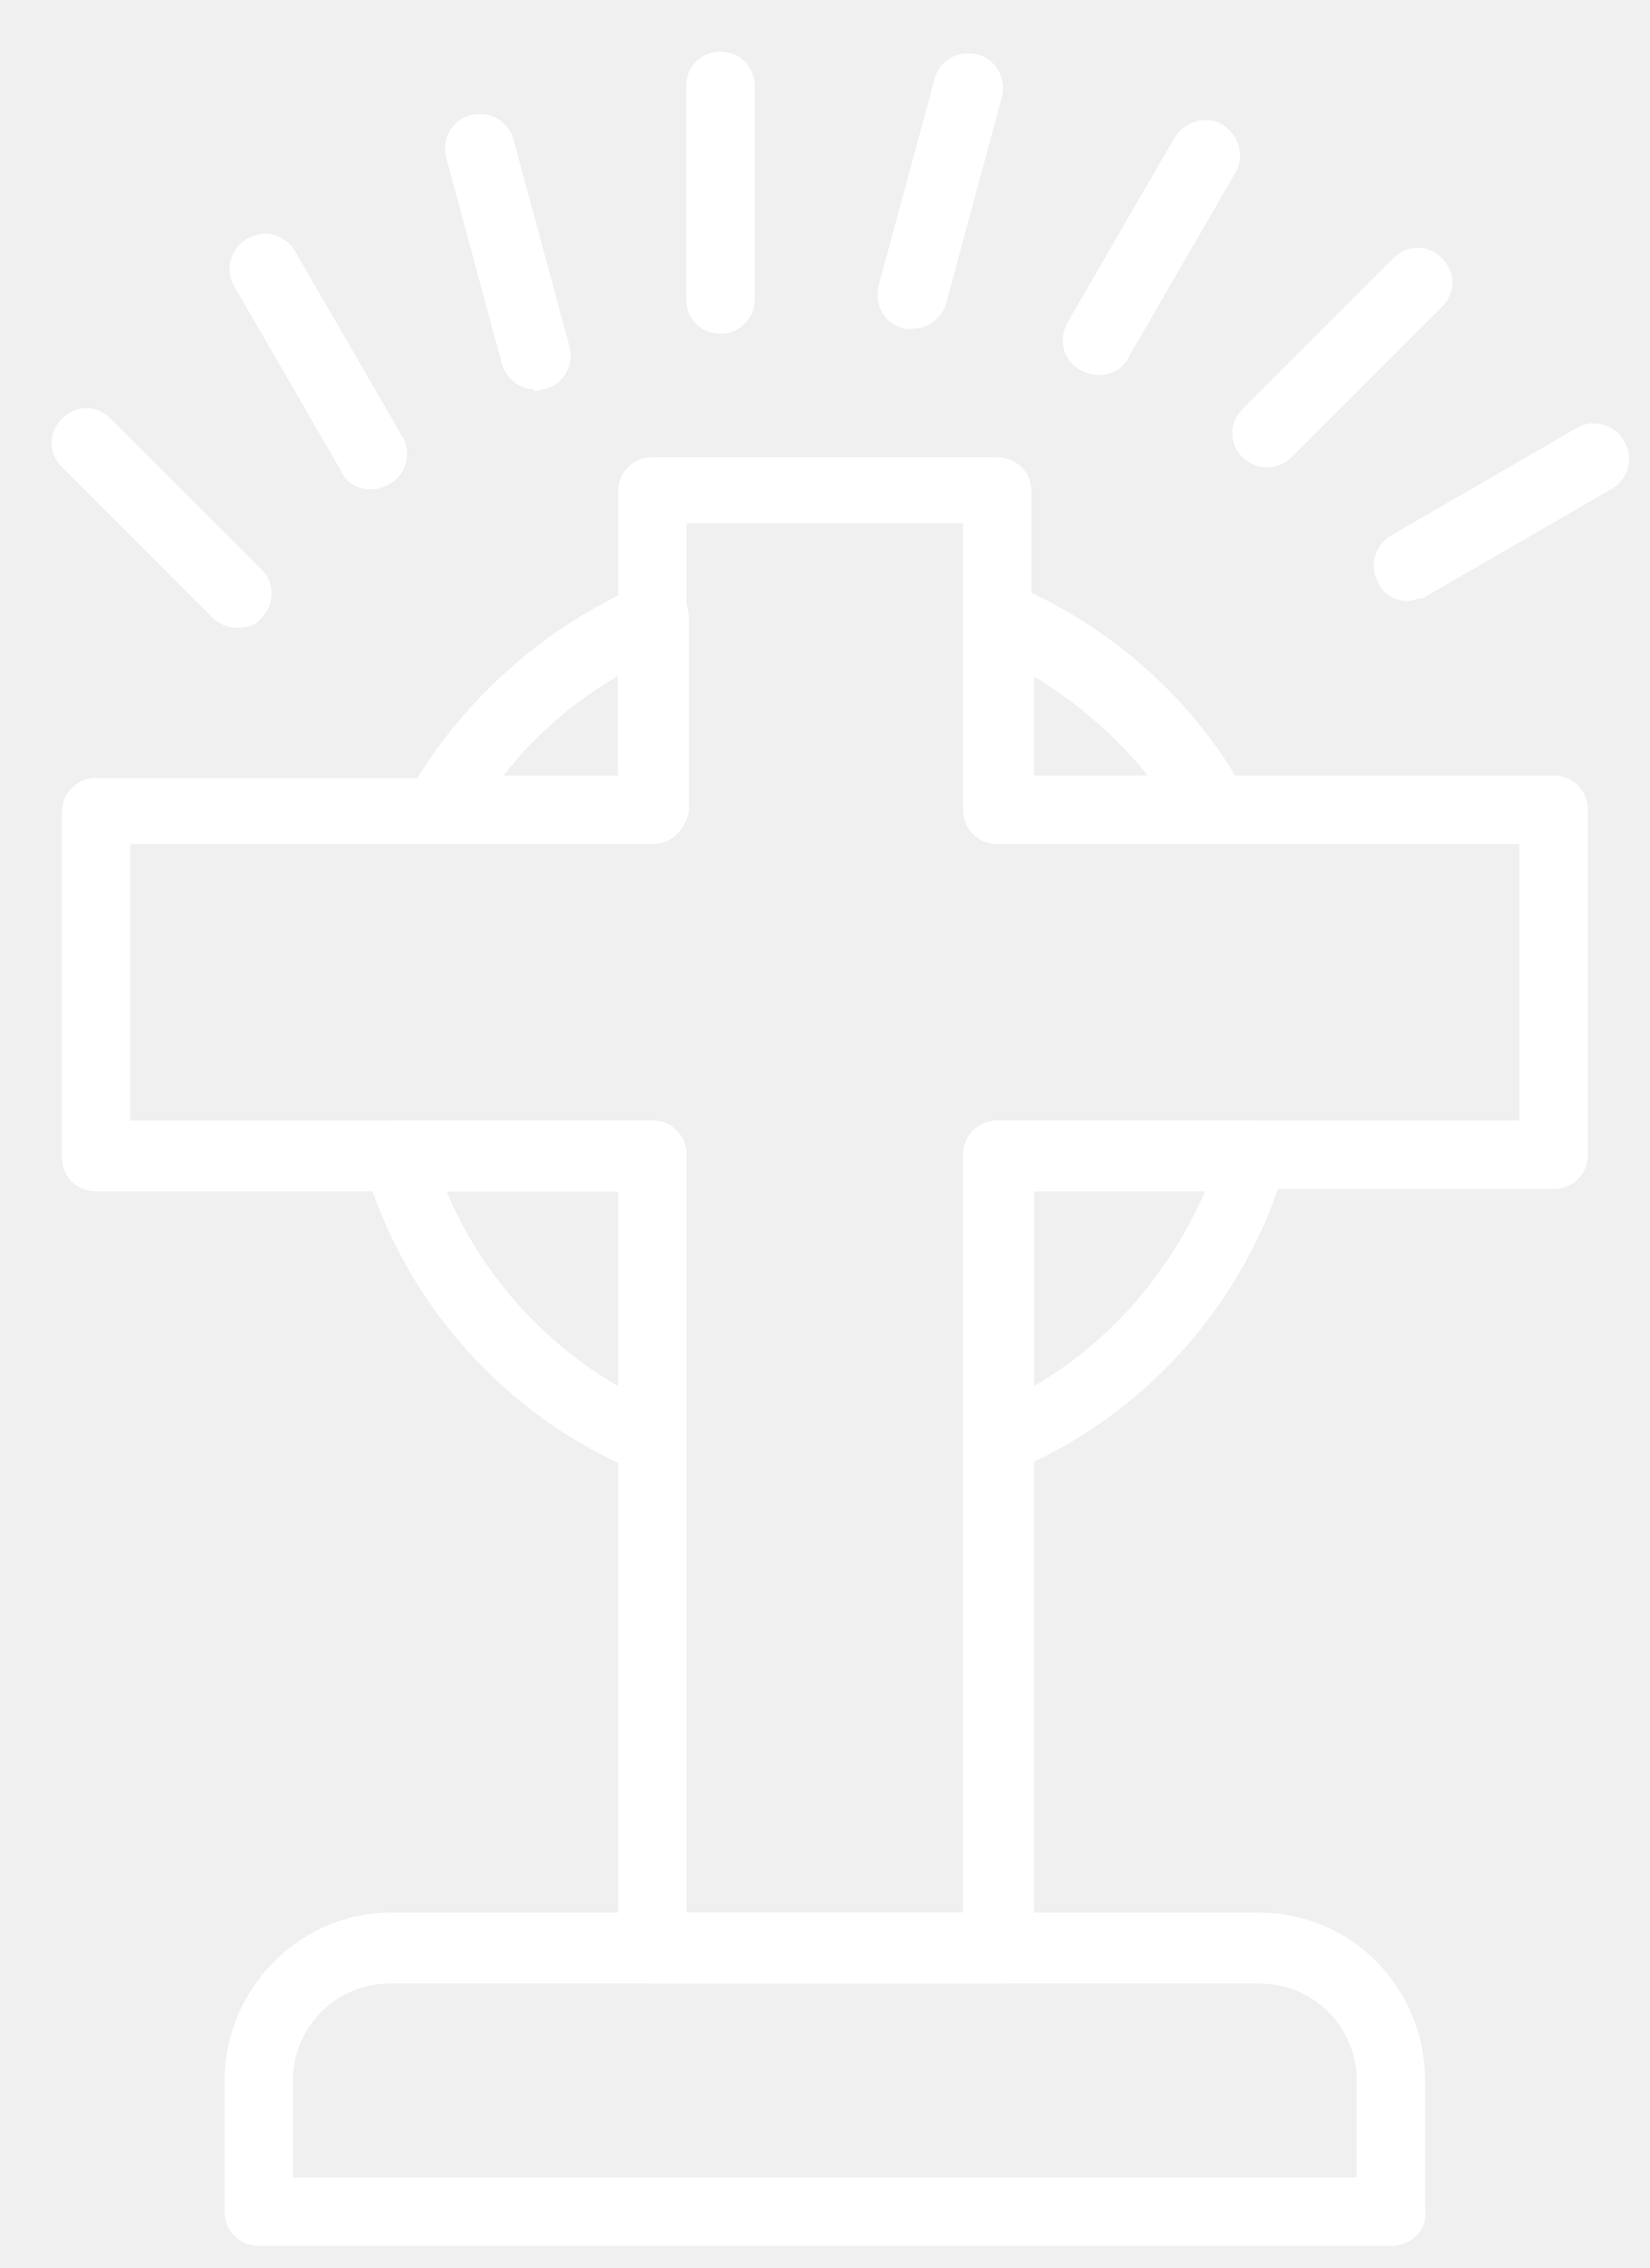
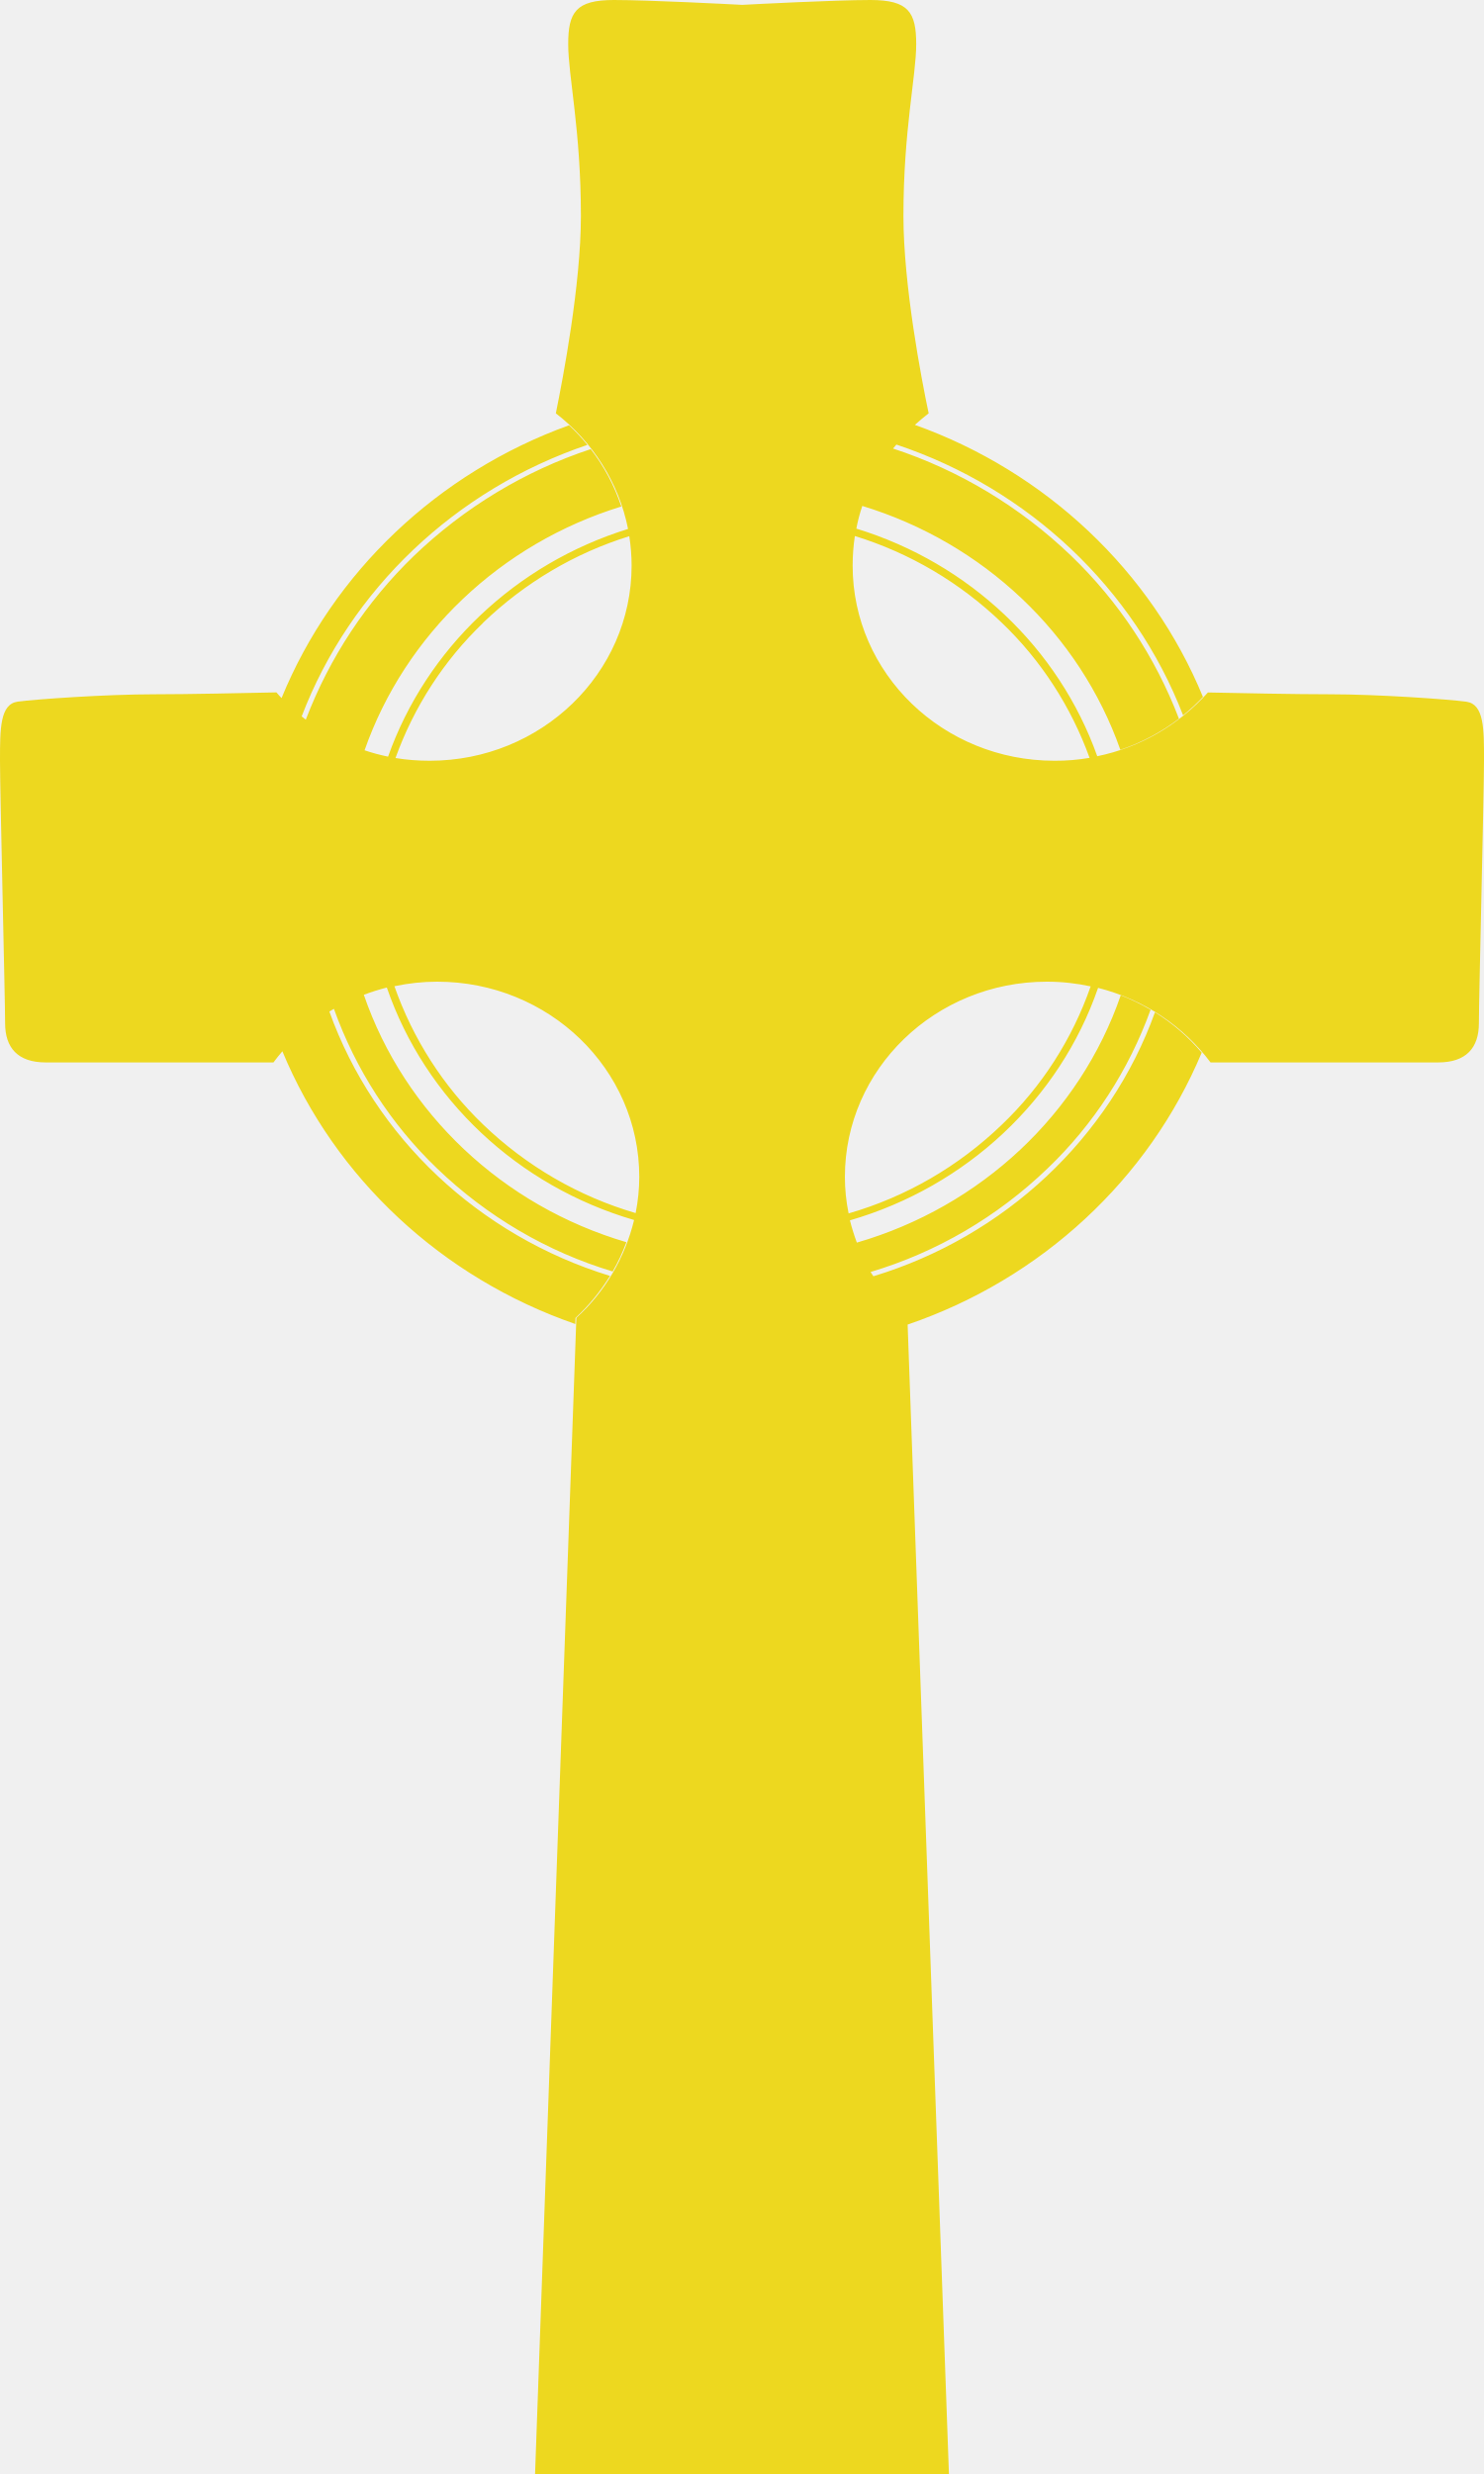
- <svg xmlns="http://www.w3.org/2000/svg" width="24" height="33" viewBox="0 0 24 33" fill="none">
-   <path d="M14.513 28.61H9.493C9.351 28.61 9.245 28.504 9.245 28.363V17.085H1.397C1.256 17.085 1.15 16.979 1.15 16.838V11.818C1.15 11.677 1.256 11.57 1.397 11.57H9.245V7.151C9.245 7.01 9.351 6.904 9.493 6.904H14.513C14.654 6.904 14.76 7.01 14.76 7.151V11.535H22.609C22.75 11.535 22.856 11.641 22.856 11.783V16.803C22.856 16.944 22.75 17.05 22.609 17.05H14.796V28.328C14.796 28.504 14.654 28.61 14.513 28.61ZM9.74 28.08H14.265V16.803C14.265 16.661 14.371 16.555 14.513 16.555H22.361V12.03H14.513C14.371 12.03 14.265 11.924 14.265 11.783V7.363H9.74V11.783C9.74 11.924 9.634 12.03 9.493 12.03H1.644V16.555H9.493C9.634 16.555 9.74 16.661 9.74 16.803V28.08Z" fill="white" stroke="white" stroke-width="0.5" stroke-miterlimit="10" />
-   <path d="M7.796 5.419C7.69 5.419 7.584 5.348 7.549 5.242L6.736 2.237C6.7 2.096 6.771 1.954 6.912 1.919C7.054 1.884 7.195 1.954 7.231 2.096L8.044 5.101C8.079 5.242 8.008 5.384 7.867 5.419C7.832 5.384 7.796 5.419 7.796 5.419Z" fill="white" stroke="white" stroke-width="0.5" stroke-miterlimit="10" />
-   <path d="M10.483 4.606C10.342 4.606 10.236 4.5 10.236 4.359V1.247C10.236 1.106 10.342 1 10.483 1C10.624 1 10.731 1.106 10.731 1.247V4.359C10.731 4.5 10.624 4.606 10.483 4.606Z" fill="white" stroke="white" stroke-width="0.5" stroke-miterlimit="10" />
-   <path d="M13.276 4.535C13.241 4.535 13.241 4.535 13.205 4.535C13.064 4.5 12.993 4.358 13.028 4.217L13.842 1.212C13.877 1.071 14.018 1 14.16 1.035C14.301 1.071 14.372 1.212 14.337 1.353L13.524 4.358C13.488 4.464 13.382 4.535 13.276 4.535Z" fill="white" stroke="white" stroke-width="0.5" stroke-miterlimit="10" />
-   <path d="M15.998 5.207C15.963 5.207 15.928 5.207 15.857 5.172C15.716 5.101 15.68 4.959 15.751 4.818L17.306 2.131C17.377 2.025 17.519 1.954 17.66 2.025C17.766 2.096 17.837 2.237 17.766 2.379L16.21 5.066C16.175 5.172 16.069 5.207 15.998 5.207Z" fill="white" stroke="white" stroke-width="0.5" stroke-miterlimit="10" />
-   <path d="M18.438 6.55C18.367 6.55 18.296 6.515 18.261 6.48C18.155 6.374 18.155 6.232 18.261 6.126L20.453 3.934C20.559 3.828 20.7 3.828 20.806 3.934C20.912 4.04 20.912 4.182 20.806 4.288L18.614 6.48C18.579 6.515 18.508 6.55 18.438 6.55Z" fill="white" stroke="white" stroke-width="0.5" stroke-miterlimit="10" />
-   <path d="M20.488 8.495C20.382 8.495 20.311 8.459 20.276 8.353C20.205 8.247 20.24 8.071 20.382 8L23.069 6.444C23.175 6.374 23.351 6.409 23.422 6.55C23.493 6.656 23.457 6.833 23.316 6.904L20.629 8.459C20.558 8.459 20.523 8.495 20.488 8.495Z" fill="white" stroke="white" stroke-width="0.5" stroke-miterlimit="10" />
-   <path d="M3.448 8.884C3.377 8.884 3.307 8.848 3.271 8.813L1.08 6.621C0.973 6.515 0.973 6.374 1.08 6.268C1.186 6.161 1.327 6.161 1.433 6.268L3.625 8.459C3.731 8.565 3.731 8.707 3.625 8.813C3.59 8.884 3.519 8.884 3.448 8.884Z" fill="white" stroke="white" stroke-width="0.5" stroke-miterlimit="10" />
-   <path d="M5.392 6.869C5.286 6.869 5.216 6.833 5.18 6.727L3.625 4.04C3.554 3.934 3.589 3.757 3.731 3.687C3.837 3.616 4.014 3.651 4.084 3.793L5.64 6.48C5.711 6.586 5.675 6.762 5.534 6.833C5.463 6.869 5.428 6.869 5.392 6.869Z" fill="white" stroke="white" stroke-width="0.5" stroke-miterlimit="10" />
-   <path d="M20.24 32.428H3.766C3.624 32.428 3.518 32.322 3.518 32.181V30.272C3.518 29.07 4.508 28.08 5.675 28.08H18.331C19.533 28.08 20.488 29.07 20.488 30.272V32.181C20.523 32.322 20.382 32.428 20.24 32.428ZM4.013 31.933H19.993V30.272C19.993 29.353 19.25 28.61 18.331 28.61H5.675C4.756 28.61 4.013 29.353 4.013 30.272V31.933Z" fill="white" stroke="white" stroke-width="0.5" stroke-miterlimit="10" />
-   <path d="M9.493 12.03H6.382C6.276 12.03 6.205 11.995 6.17 11.889C6.134 11.818 6.134 11.712 6.17 11.641C6.912 10.368 8.043 9.343 9.422 8.742C9.493 8.707 9.599 8.707 9.67 8.778C9.74 8.813 9.776 8.919 9.776 8.99V11.783C9.74 11.924 9.634 12.03 9.493 12.03ZM6.841 11.535H9.245V9.414C8.256 9.909 7.442 10.616 6.841 11.535Z" fill="white" stroke="white" stroke-width="0.5" stroke-miterlimit="10" />
-   <path d="M9.493 21.222C9.458 21.222 9.422 21.222 9.387 21.186C7.513 20.409 6.099 18.818 5.534 16.873C5.498 16.803 5.534 16.697 5.569 16.661C5.604 16.59 5.71 16.555 5.781 16.555H9.493C9.634 16.555 9.741 16.661 9.741 16.803V20.974C9.741 21.045 9.705 21.151 9.634 21.186C9.599 21.222 9.528 21.222 9.493 21.222ZM6.135 17.085C6.665 18.606 7.796 19.878 9.246 20.585V17.085H6.135Z" fill="white" stroke="white" stroke-width="0.5" stroke-miterlimit="10" />
-   <path d="M14.513 21.222C14.478 21.222 14.407 21.222 14.372 21.186C14.301 21.151 14.265 21.045 14.265 20.974V16.803C14.265 16.661 14.372 16.555 14.513 16.555H18.225C18.296 16.555 18.366 16.59 18.437 16.661C18.473 16.732 18.508 16.803 18.473 16.873C17.907 18.818 16.493 20.409 14.619 21.186C14.584 21.222 14.548 21.222 14.513 21.222ZM14.796 17.085V20.585C16.245 19.878 17.341 18.606 17.907 17.085H14.796Z" fill="white" stroke="white" stroke-width="0.5" stroke-miterlimit="10" />
-   <path d="M17.66 12.03H14.549C14.407 12.03 14.301 11.924 14.301 11.783V8.99C14.301 8.919 14.337 8.813 14.407 8.778C14.478 8.742 14.584 8.707 14.655 8.742C15.998 9.308 17.165 10.333 17.872 11.606C17.907 11.641 17.907 11.712 17.907 11.747C17.907 11.924 17.801 12.03 17.66 12.03ZM14.796 11.535H17.2C16.599 10.651 15.751 9.909 14.796 9.414V11.535Z" fill="white" stroke="white" stroke-width="0.5" stroke-miterlimit="10" />
+ <svg xmlns="http://www.w3.org/2000/svg" width="18" height="30" viewBox="0 0 18 30" fill="none">
+   <path d="M17.788 8.509C17.572 8.48 16.719 8.419 16.135 8.419C15.726 8.419 15.034 8.405 14.651 8.397C14.294 8.795 13.824 9.065 13.309 9.17C12.843 7.86 11.758 6.83 10.387 6.41C10.404 6.317 10.429 6.225 10.459 6.135C11.928 6.582 13.095 7.687 13.589 9.092C13.844 9.006 14.084 8.879 14.3 8.715C14.013 7.965 13.566 7.291 12.994 6.741C12.376 6.148 11.637 5.703 10.832 5.439L10.873 5.391C12.479 5.927 13.758 7.139 14.35 8.674C14.435 8.605 14.517 8.53 14.591 8.451C13.964 6.928 12.691 5.722 11.097 5.152C11.151 5.104 11.206 5.057 11.264 5.012C11.175 4.591 10.958 3.452 10.958 2.619C10.958 1.578 11.113 0.923 11.113 0.536C11.113 0.149 11.021 0 10.558 0C10.127 0 9.136 0.052 9.003 0.059C8.869 0.052 7.877 0 7.446 0C6.984 0 6.892 0.149 6.892 0.535C6.892 0.923 7.046 1.577 7.046 2.619C7.046 3.451 6.828 4.59 6.742 5.012C7.188 5.357 7.506 5.85 7.618 6.414C6.254 6.837 5.171 7.867 4.707 9.175C4.61 9.155 4.515 9.13 4.422 9.098C4.913 7.696 6.072 6.592 7.536 6.142C7.452 5.89 7.327 5.654 7.165 5.446C6.366 5.71 5.633 6.153 5.019 6.742C4.445 7.296 3.997 7.973 3.709 8.727L3.659 8.687C4.247 7.15 5.522 5.937 7.124 5.395C7.056 5.31 6.982 5.231 6.902 5.157C5.31 5.732 4.039 6.941 3.415 8.465C3.393 8.442 3.372 8.419 3.353 8.396C2.971 8.404 2.278 8.419 1.869 8.419C1.285 8.419 0.432 8.479 0.215 8.508C-1.2248e-07 8.538 0 8.836 0 9.223C0 9.611 0.062 12.109 0.062 12.408C0.062 12.705 0.215 12.883 0.554 12.883H3.317C3.351 12.836 3.388 12.792 3.425 12.748C4.063 14.285 5.36 15.495 6.978 16.055L6.98 15.981C7.143 15.831 7.283 15.658 7.399 15.472C5.806 14.983 4.541 13.787 3.995 12.266C4.013 12.255 4.031 12.244 4.05 12.233C4.314 12.97 4.742 13.633 5.301 14.168C5.907 14.751 6.636 15.179 7.431 15.418C7.497 15.305 7.552 15.186 7.598 15.063C6.097 14.623 4.905 13.496 4.413 12.063C4.505 12.028 4.598 11.999 4.692 11.975C5.156 13.324 6.278 14.382 7.691 14.794C7.58 15.253 7.336 15.667 6.991 15.98L6.49 30H11.51L11.009 16.062C12.633 15.508 13.934 14.298 14.576 12.764C14.413 12.572 14.221 12.407 14.009 12.275C13.46 13.797 12.189 14.992 10.594 15.476C10.582 15.459 10.57 15.442 10.56 15.424C11.361 15.185 12.097 14.755 12.707 14.168C13.263 13.636 13.691 12.977 13.956 12.244C13.84 12.176 13.719 12.118 13.594 12.069C13.098 13.506 11.901 14.631 10.393 15.068C10.36 14.979 10.332 14.889 10.309 14.798C11.726 14.387 12.853 13.329 13.319 11.979C13.876 12.12 14.355 12.444 14.683 12.883H17.445C17.785 12.883 17.938 12.705 17.938 12.408C17.938 12.109 18 9.611 18 9.223C18.001 8.837 18.001 8.539 17.786 8.509L17.788 8.509ZM5.859 7.552C6.364 7.067 6.971 6.707 7.633 6.502C7.651 6.619 7.661 6.737 7.661 6.858C7.661 8.165 6.564 9.225 5.212 9.225C5.069 9.225 4.931 9.214 4.797 9.192C5.022 8.568 5.386 8.007 5.859 7.554V7.552ZM7.71 14.71C7.019 14.508 6.384 14.14 5.859 13.635C5.377 13.172 5.008 12.597 4.784 11.959C4.954 11.923 5.128 11.904 5.303 11.904C6.656 11.904 7.754 12.963 7.754 14.271C7.754 14.421 7.738 14.567 7.71 14.71ZM10.369 6.5C11.035 6.705 11.646 7.065 12.154 7.554C12.627 8.007 12.99 8.567 13.216 9.19C13.075 9.214 12.932 9.226 12.79 9.225C11.437 9.225 10.342 8.167 10.342 6.859C10.342 6.738 10.351 6.617 10.369 6.498V6.5ZM12.154 13.636C11.627 14.144 10.988 14.514 10.293 14.714C10.263 14.568 10.248 14.42 10.248 14.271C10.248 12.964 11.346 11.904 12.698 11.904C12.881 11.904 13.059 11.924 13.229 11.961C13.006 12.6 12.637 13.174 12.154 13.636Z" fill="#EDD81F" />
</svg>
